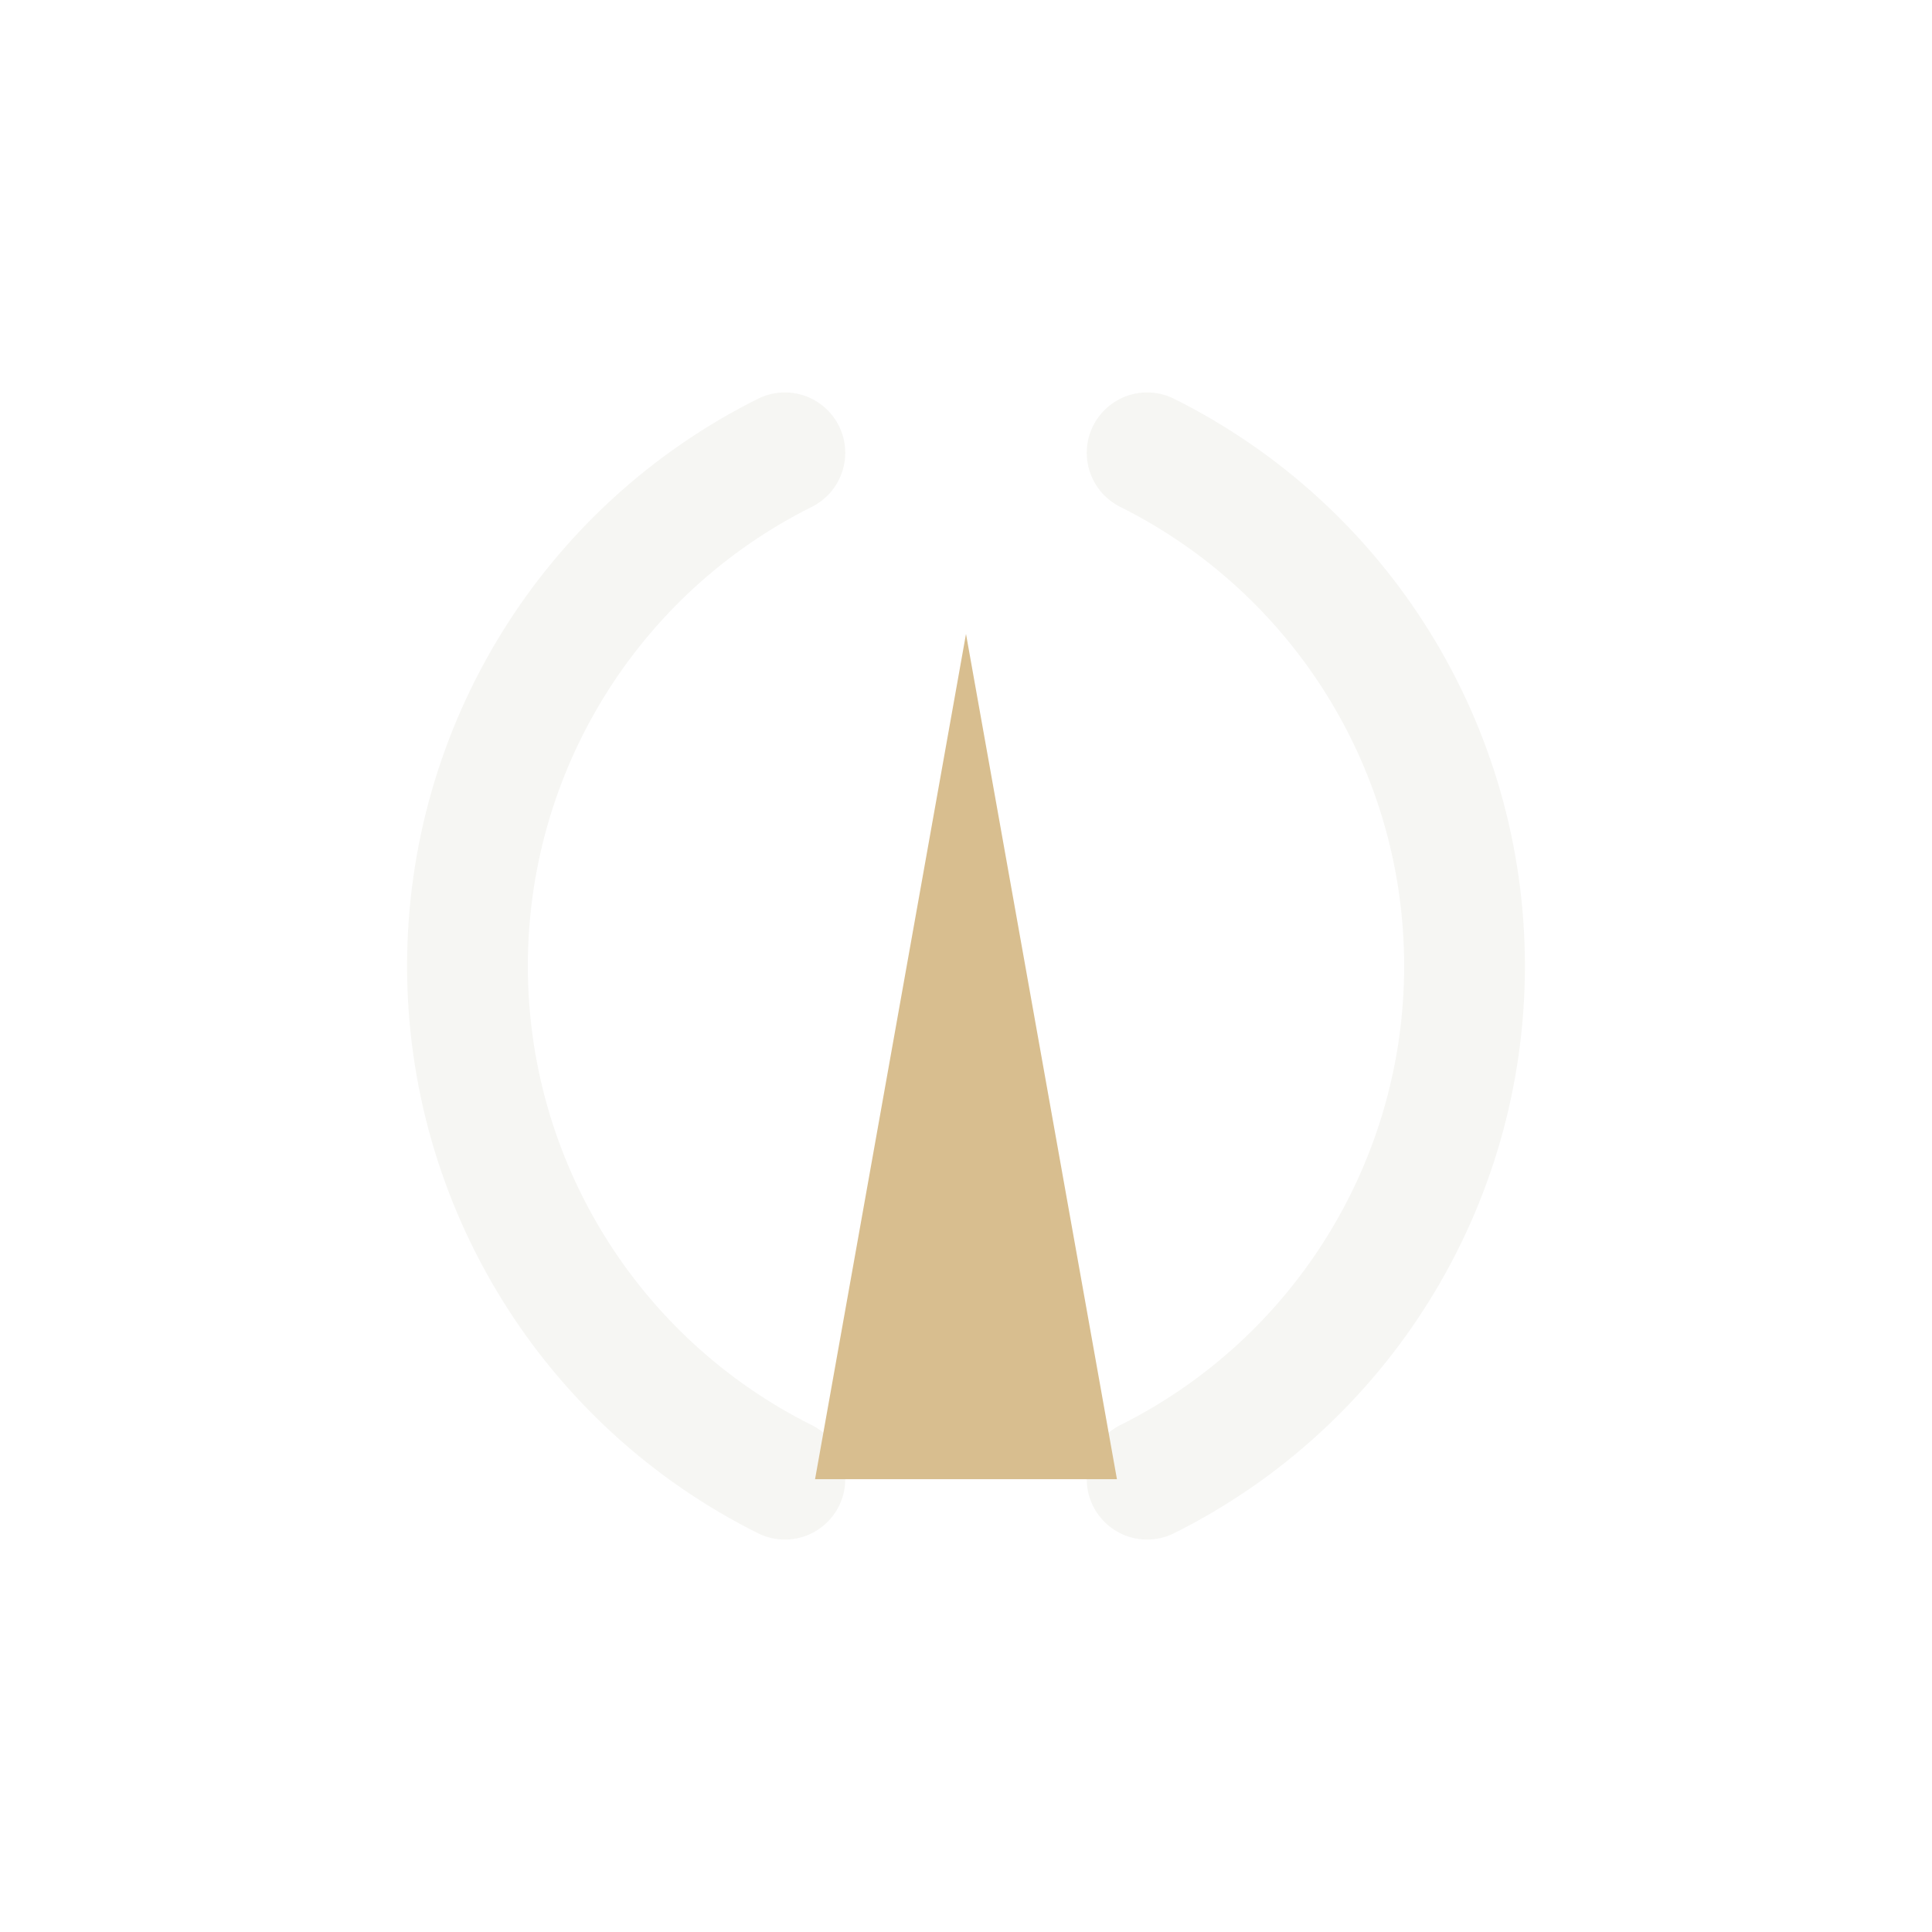
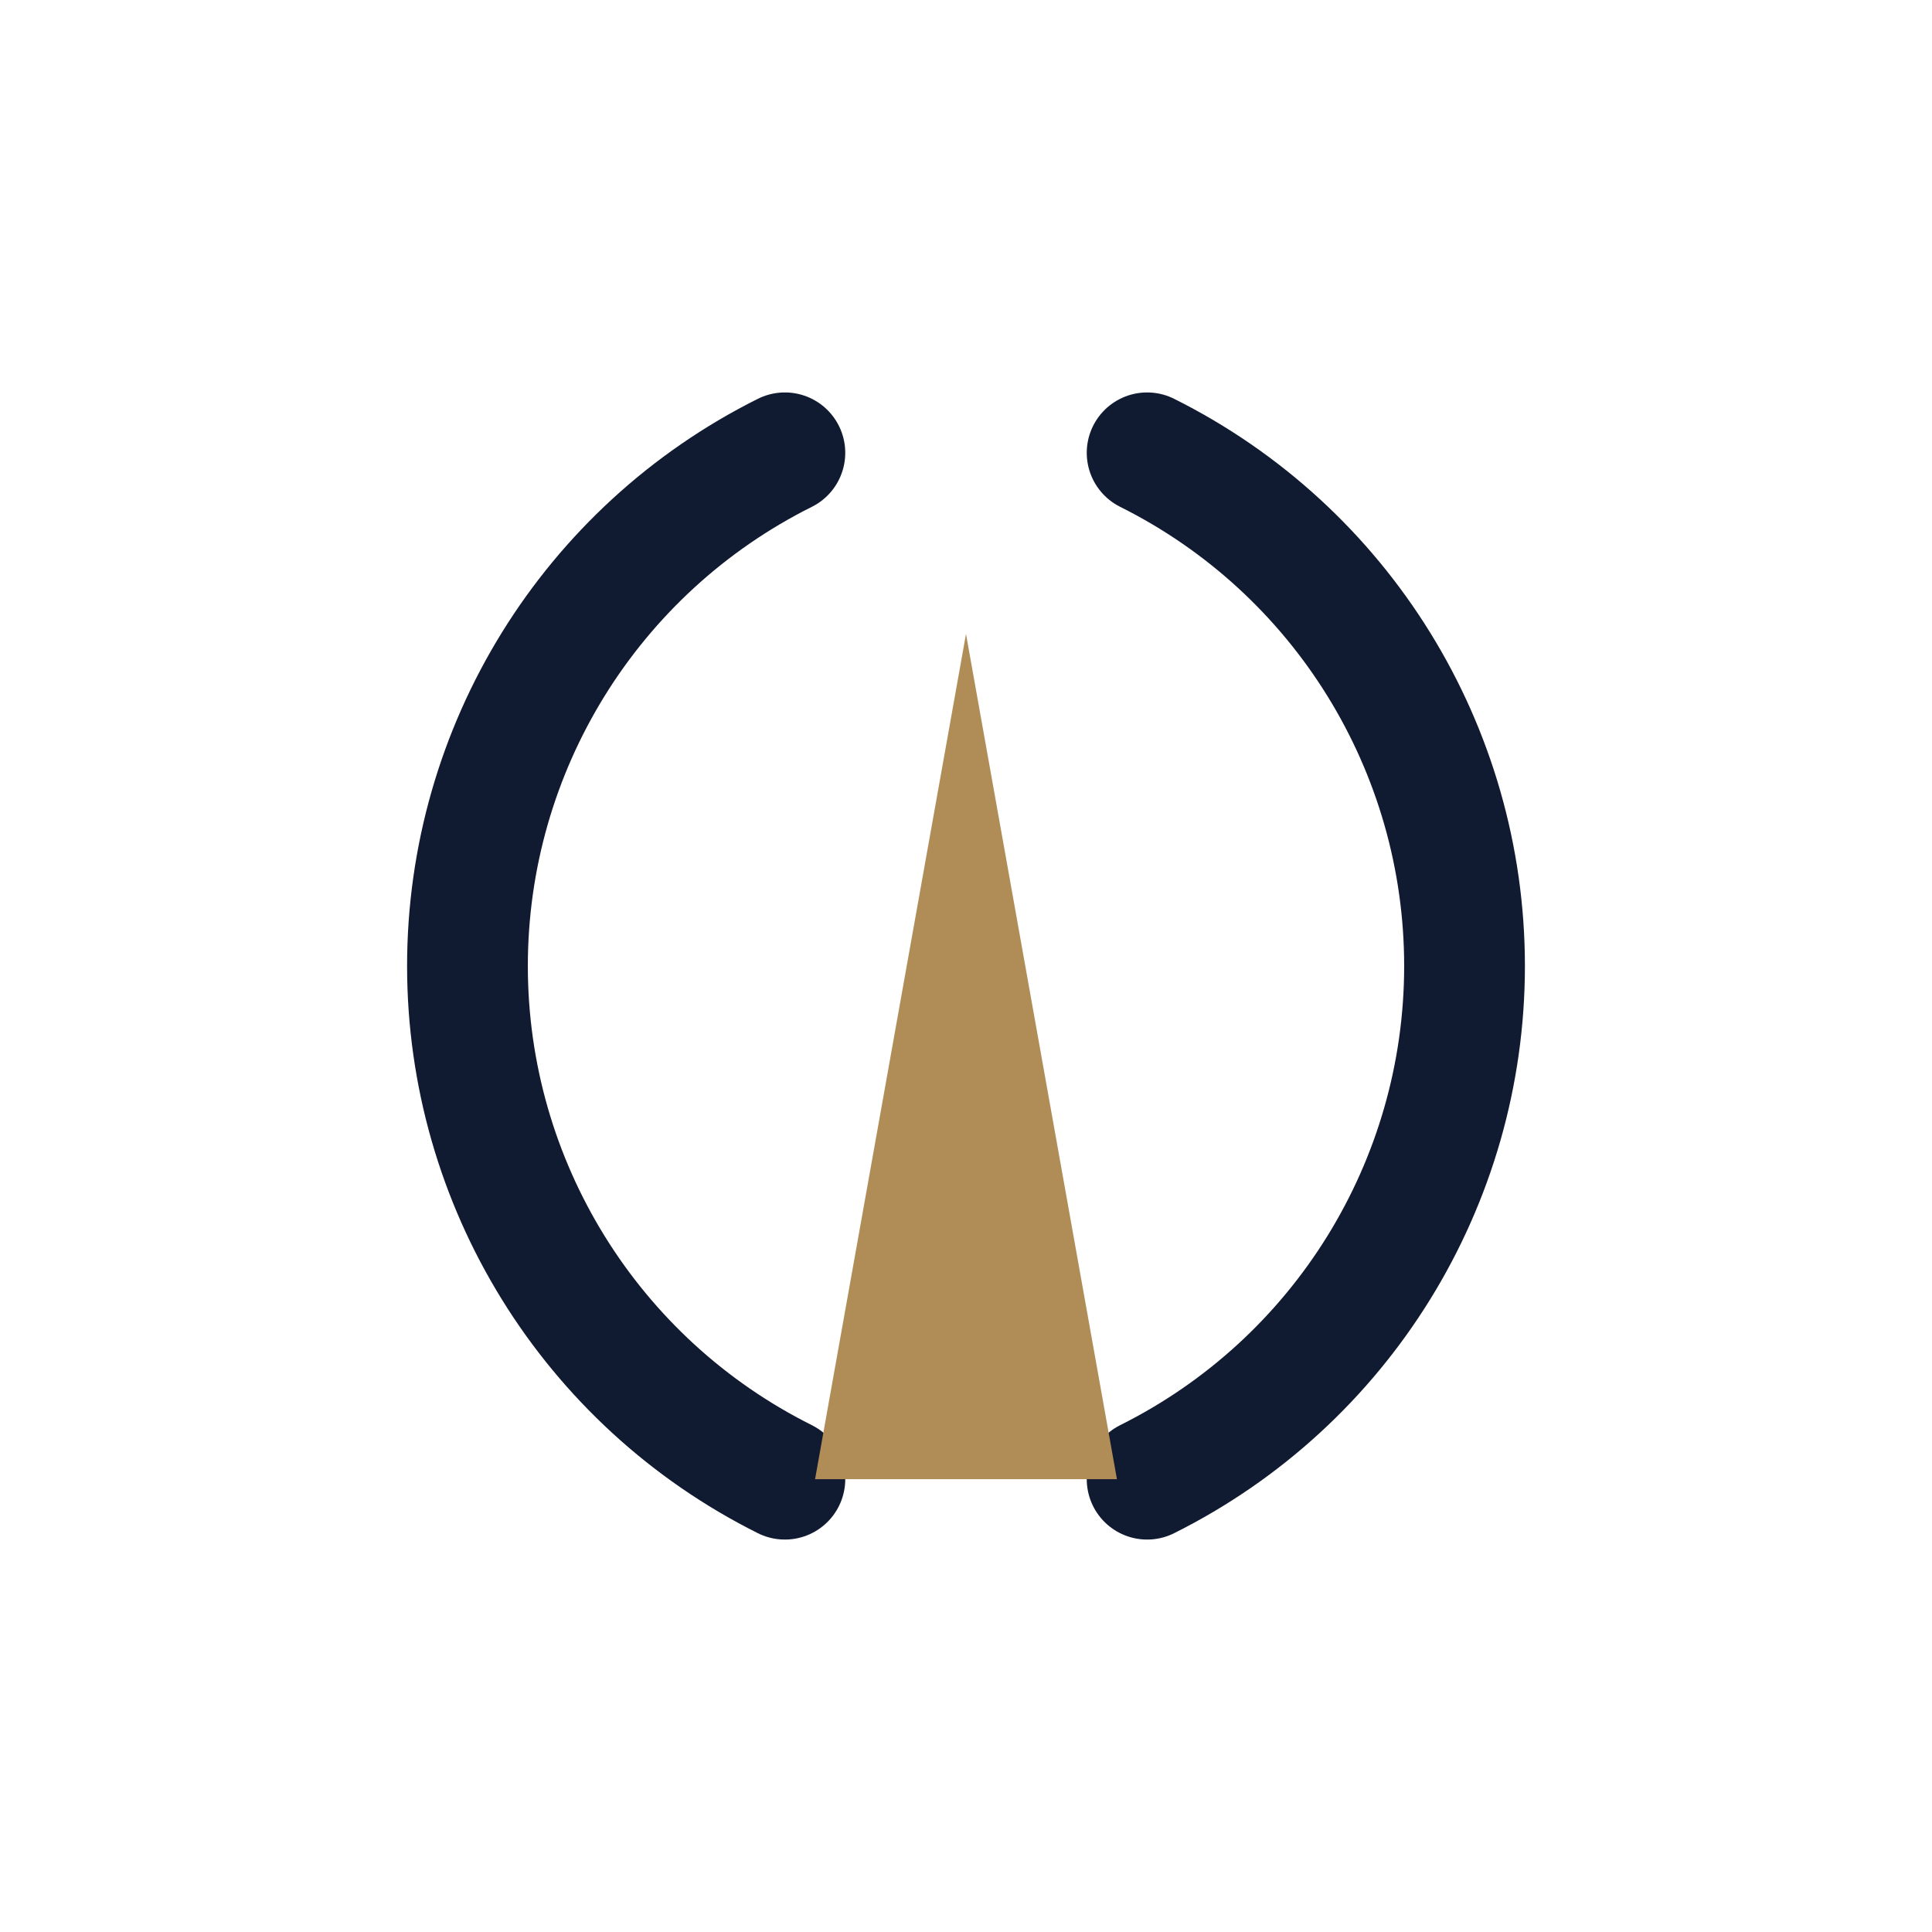
<svg xmlns="http://www.w3.org/2000/svg" width="64" height="64" viewBox="0 0 64 64" role="img" aria-label="Halo icon">
-   <path d="M 26 15 A 19 19 0 0 0 26 49" fill="none" stroke="#F6F6F3" stroke-width="4" stroke-linecap="round" />
-   <path d="M 38 15 A 19 19 0 0 1 38 49" fill="none" stroke="#F6F6F3" stroke-width="4" stroke-linecap="round" />
-   <path d="M32 21 L37 49 L27 49 Z" fill="#D8BE8F" />
+   <path d="M 26 15 A 19 19 0 0 0 26 49" fill="none" stroke="#101A30" stroke-width="4" stroke-linecap="round" />
+   <path d="M 38 15 A 19 19 0 0 1 38 49" fill="none" stroke="#101A30" stroke-width="4" stroke-linecap="round" />
+   <path d="M32 21 L37 49 L27 49 Z" fill="#B08D57" />
</svg>
